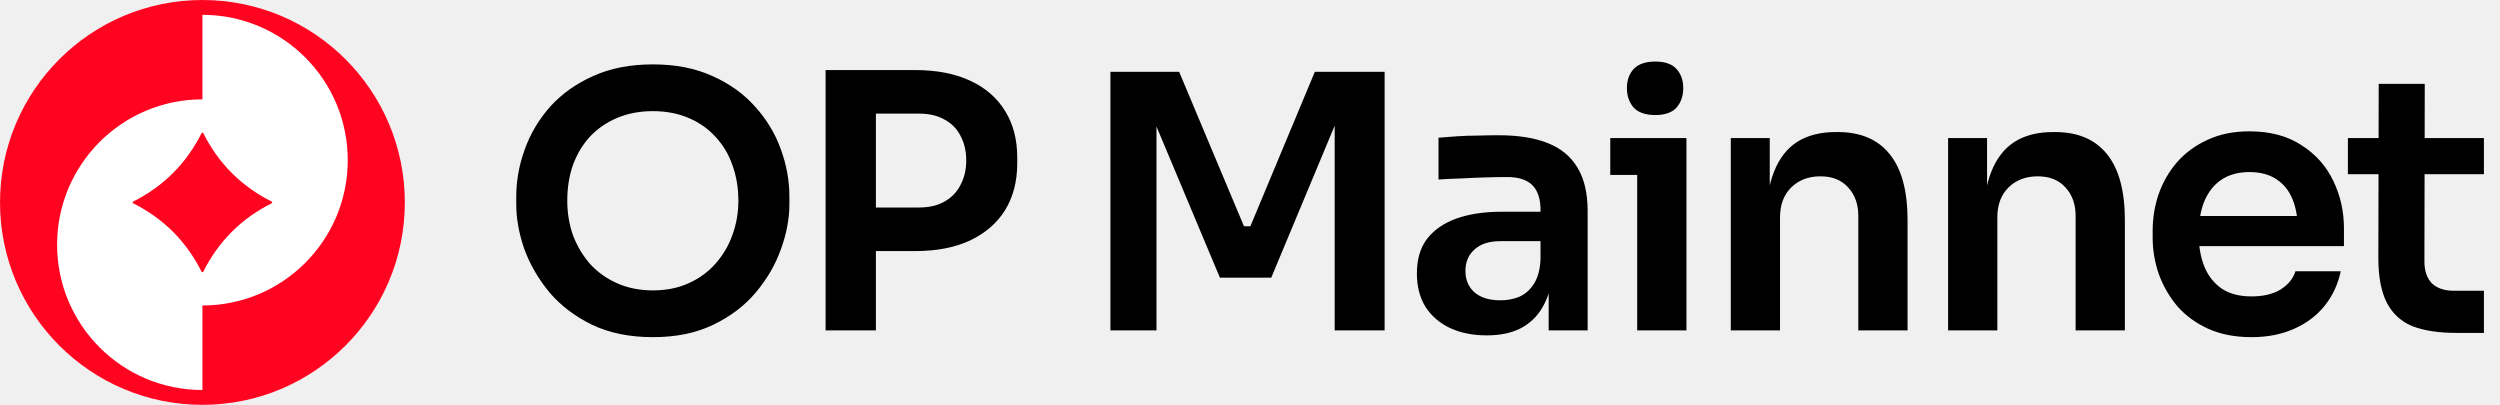
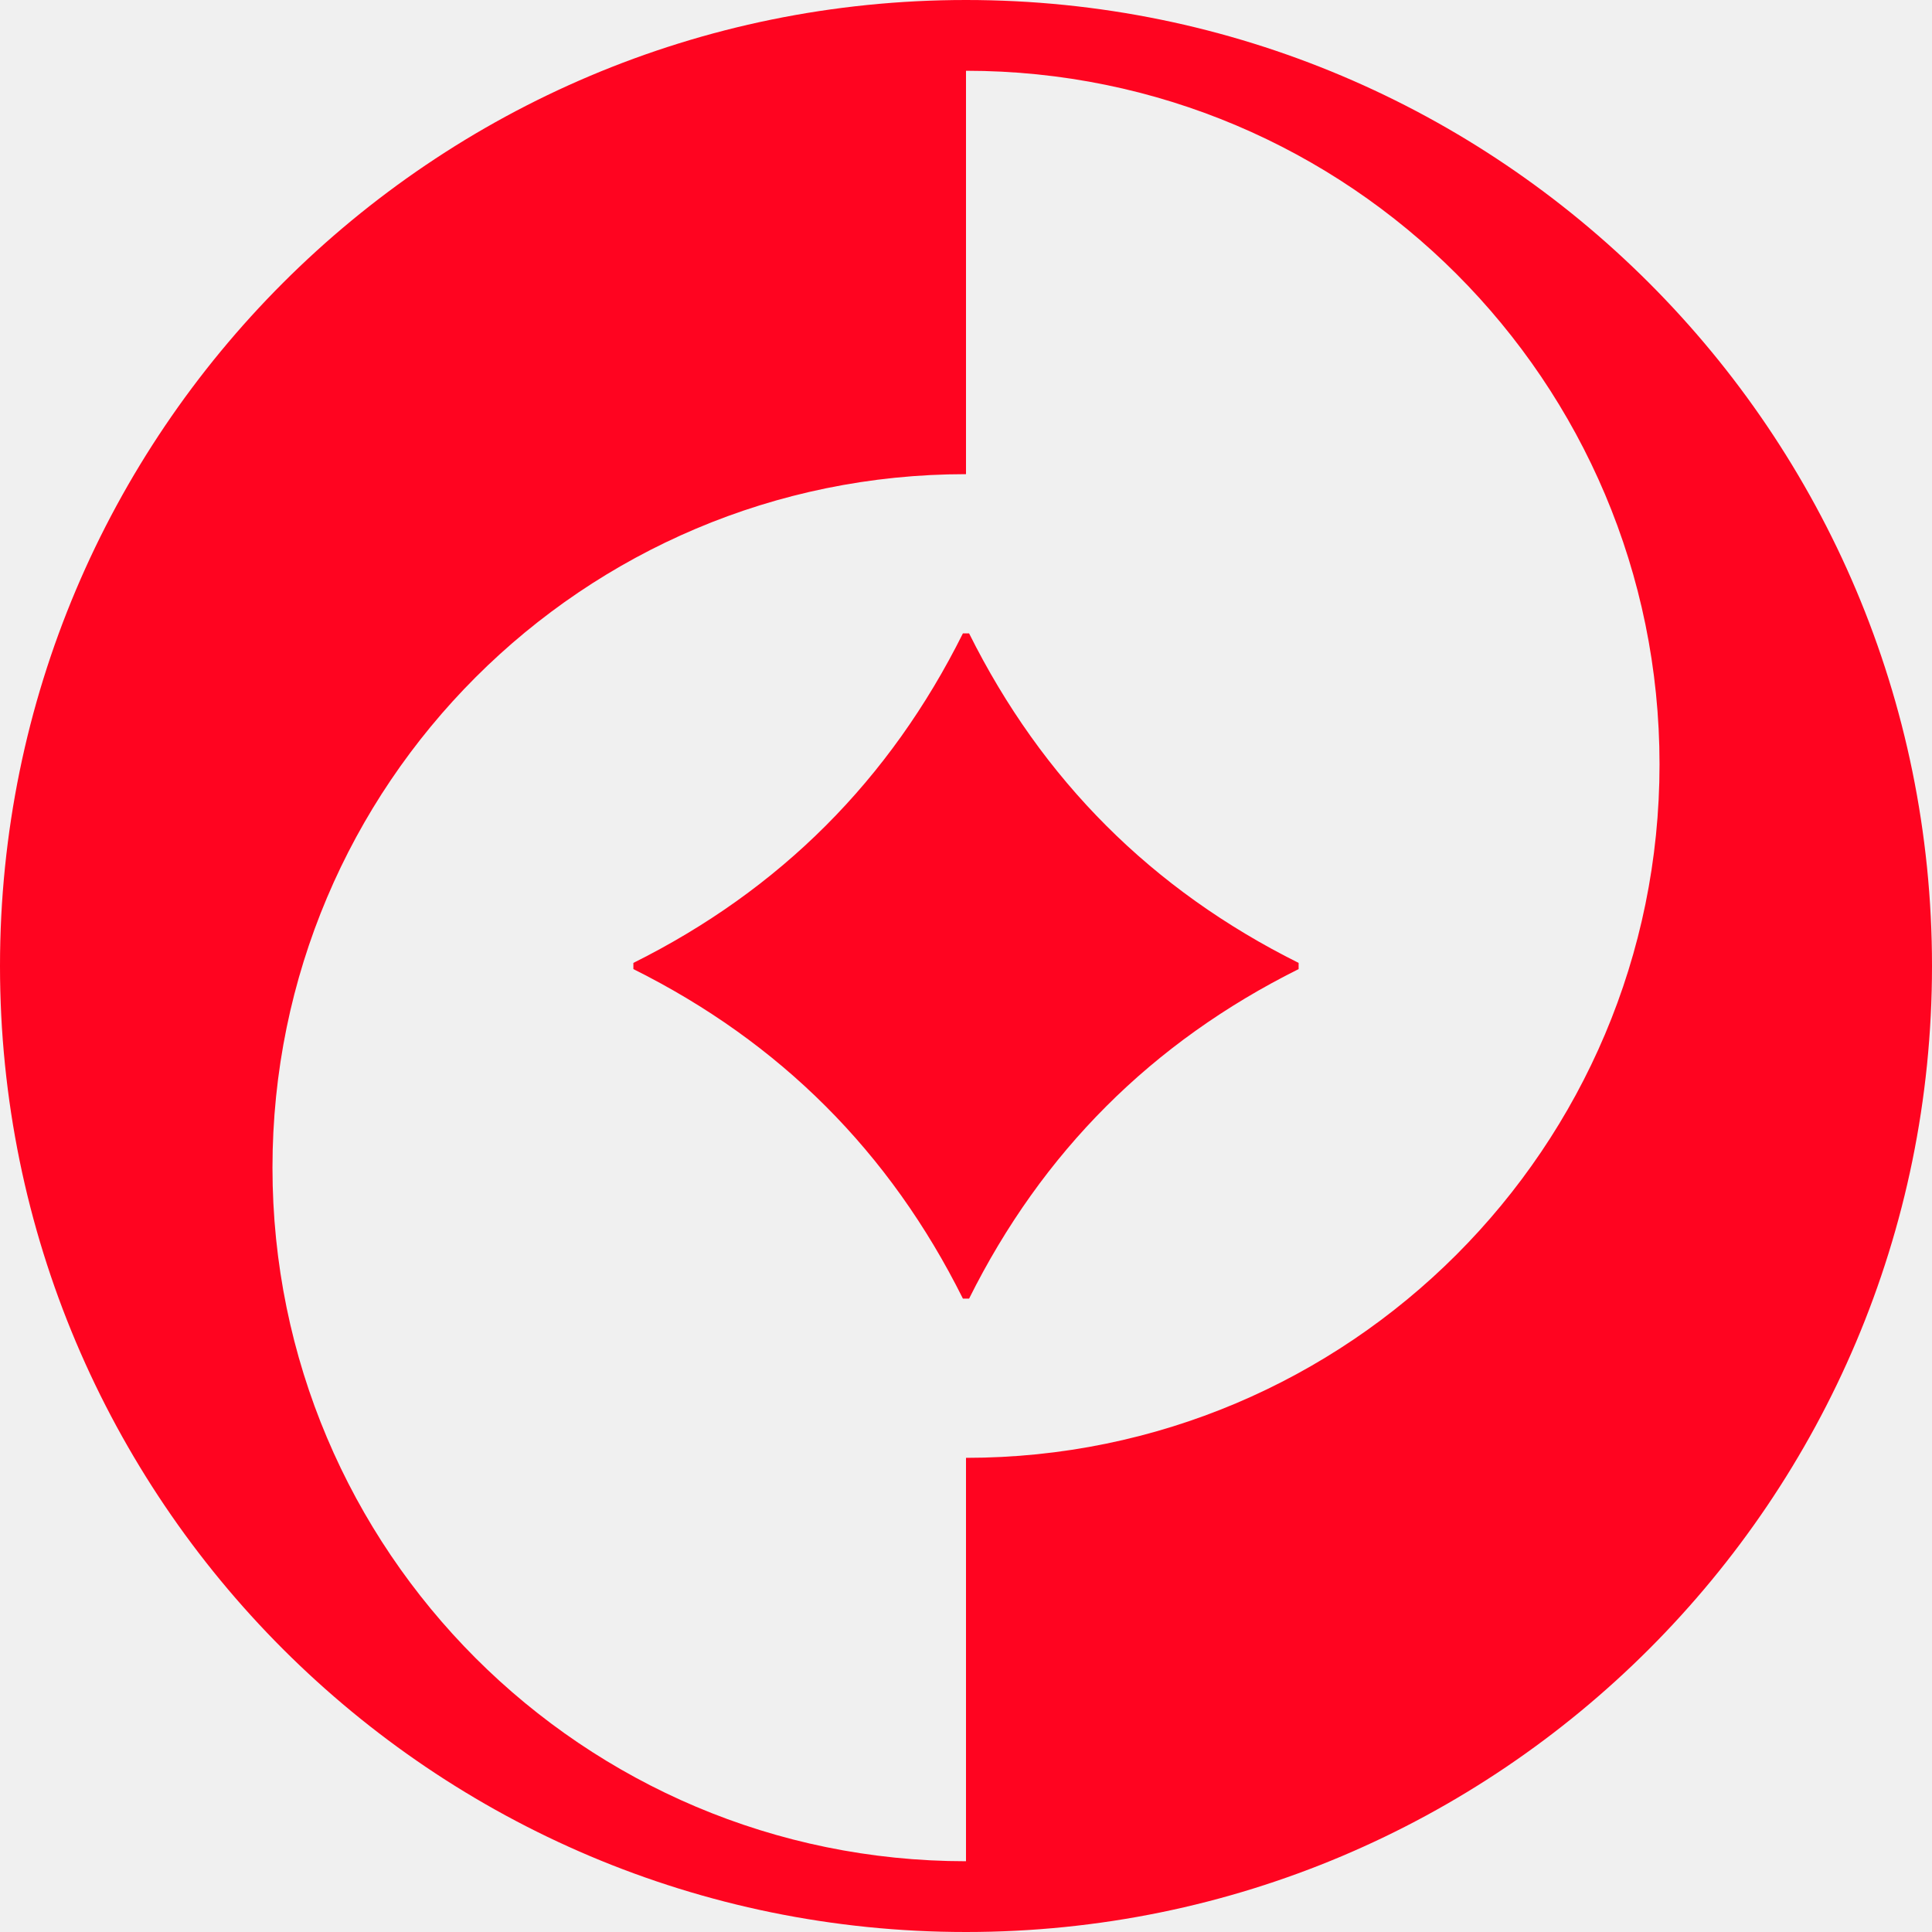
- <svg xmlns="http://www.w3.org/2000/svg" width="599" height="97" viewBox="0 0 599 97" fill="none">
-   <path d="M156.458 80.781C150.856 80.781 145.989 79.791 141.859 77.811C137.785 75.83 134.39 73.256 131.674 70.087C129.014 66.862 127.006 63.41 125.648 59.732C124.345 55.998 123.695 52.405 123.695 48.953V47.086C123.695 43.295 124.374 39.532 125.732 35.797C127.09 32.006 129.128 28.583 131.844 25.528C134.616 22.472 138.04 20.039 142.114 18.228C146.188 16.361 150.969 15.428 156.458 15.428C161.891 15.428 166.644 16.361 170.718 18.228C174.792 20.039 178.187 22.472 180.903 25.528C183.675 28.583 185.742 32.006 187.1 35.797C188.458 39.532 189.137 43.295 189.137 47.086V48.953C189.137 52.405 188.458 55.998 187.1 59.732C185.797 63.41 183.789 66.862 181.073 70.087C178.413 73.256 175.018 75.83 170.888 77.811C166.814 79.791 162.003 80.781 156.458 80.781ZM156.458 69.578C159.627 69.578 162.456 69.012 164.946 67.88C167.493 66.749 169.642 65.192 171.397 63.212C173.207 61.175 174.565 58.883 175.471 56.337C176.433 53.734 176.914 50.99 176.914 48.104C176.914 44.992 176.433 42.135 175.471 39.532C174.565 36.929 173.207 34.666 171.397 32.742C169.642 30.818 167.493 29.319 164.946 28.244C162.4 27.169 159.57 26.631 156.458 26.631C153.289 26.631 150.432 27.169 147.886 28.244C145.339 29.319 143.16 30.818 141.35 32.742C139.595 34.666 138.237 36.929 137.276 39.532C136.37 42.135 135.918 44.992 135.918 48.104C135.918 50.99 136.37 53.734 137.276 56.337C138.237 58.883 139.595 61.175 141.35 63.212C143.16 65.192 145.339 66.749 147.886 67.88C150.432 69.012 153.289 69.578 156.458 69.578ZM208.169 60.157V49.717H220.222C222.655 49.717 224.692 49.236 226.333 48.274C228.03 47.312 229.304 45.983 230.152 44.285C231.058 42.587 231.51 40.635 231.51 38.429C231.51 36.222 231.058 34.27 230.152 32.572C229.304 30.875 228.03 29.573 226.333 28.668C224.692 27.706 222.655 27.225 220.222 27.225H208.169V16.785H219.203C224.409 16.785 228.822 17.634 232.444 19.332C236.122 21.029 238.923 23.462 240.847 26.631C242.771 29.743 243.733 33.449 243.733 37.75V39.108C243.733 43.408 242.771 47.142 240.847 50.311C238.923 53.423 236.122 55.856 232.444 57.61C228.822 59.308 224.409 60.157 219.203 60.157H208.169ZM197.814 79.169V16.785H209.866V79.169H197.814ZM266.058 79.169V17.21H282.525L298.058 54.215H299.586L315.033 17.21H331.754V79.169H319.787V26.291L321.314 26.461L304.593 66.522H292.286L275.48 26.461L277.093 26.291V79.169H266.058ZM371.062 79.169V65.504H369.109V50.311C369.109 47.652 368.458 45.671 367.157 44.37C365.855 43.069 363.847 42.418 361.131 42.418C359.716 42.418 358.018 42.446 356.038 42.503C354.057 42.559 352.049 42.644 350.012 42.757C348.031 42.814 346.248 42.899 344.664 43.012V32.997C345.966 32.883 347.436 32.77 349.078 32.657C350.719 32.544 352.388 32.487 354.086 32.487C355.839 32.431 357.481 32.403 359.009 32.403C363.762 32.403 367.694 33.025 370.807 34.27C373.975 35.515 376.352 37.467 377.937 40.126C379.577 42.785 380.398 46.265 380.398 50.566V79.169H371.062ZM356.208 80.357C352.869 80.357 349.927 79.763 347.381 78.575C344.89 77.386 342.938 75.689 341.524 73.482C340.166 71.275 339.487 68.616 339.487 65.504C339.487 62.109 340.307 59.336 341.948 57.186C343.646 55.036 345.993 53.423 348.993 52.348C352.049 51.273 355.614 50.736 359.688 50.736H370.383V57.78H359.518C356.802 57.78 354.708 58.459 353.237 59.817C351.822 61.118 351.115 62.816 351.115 64.91C351.115 67.003 351.822 68.701 353.237 70.002C354.708 71.303 356.802 71.954 359.518 71.954C361.159 71.954 362.659 71.671 364.017 71.106C365.431 70.483 366.591 69.465 367.497 68.05C368.458 66.579 368.996 64.598 369.109 62.109L371.995 65.419C371.712 68.644 370.92 71.36 369.619 73.567C368.373 75.774 366.619 77.471 364.356 78.659C362.149 79.791 359.433 80.357 356.208 80.357ZM392.272 79.169V33.081H404.07V79.169H392.272ZM385.821 41.908V33.081H404.07V41.908H385.821ZM396.6 27.565C394.281 27.565 392.554 26.971 391.423 25.782C390.347 24.537 389.81 22.981 389.81 21.114C389.81 19.247 390.347 17.719 391.423 16.531C392.554 15.343 394.281 14.748 396.6 14.748C398.92 14.748 400.618 15.343 401.693 16.531C402.769 17.719 403.306 19.247 403.306 21.114C403.306 22.981 402.769 24.537 401.693 25.782C400.618 26.971 398.92 27.565 396.6 27.565ZM414.697 79.169V33.081H424.033V52.857H423.184C423.184 48.161 423.806 44.257 425.052 41.145C426.296 37.976 428.135 35.599 430.569 34.015C433.058 32.431 436.142 31.639 439.821 31.639H440.33C445.818 31.639 449.977 33.421 452.807 36.986C455.636 40.494 457.051 45.756 457.051 52.773V79.169H445.253V51.754C445.253 48.925 444.432 46.633 442.791 44.879C441.207 43.125 439 42.248 436.171 42.248C433.285 42.248 430.936 43.153 429.126 44.964C427.371 46.718 426.495 49.095 426.495 52.093V79.169H414.697ZM466.763 79.169V33.081H476.1V52.857H475.251C475.251 48.161 475.875 44.257 477.119 41.145C478.364 37.976 480.203 35.599 482.636 34.015C485.126 32.431 488.21 31.639 491.888 31.639H492.397C497.886 31.639 502.045 33.421 504.874 36.986C507.704 40.494 509.118 45.756 509.118 52.773V79.169H497.32V51.754C497.32 48.925 496.5 46.633 494.858 44.879C493.275 43.125 491.068 42.248 488.238 42.248C485.352 42.248 483.004 43.153 481.193 44.964C479.439 46.718 478.562 49.095 478.562 52.093V79.169H466.763ZM539.457 80.781C535.496 80.781 532.016 80.102 529.017 78.744C526.074 77.386 523.613 75.576 521.633 73.312C519.708 70.992 518.237 68.418 517.219 65.589C516.257 62.76 515.776 59.874 515.776 56.931V55.319C515.776 52.263 516.257 49.321 517.219 46.492C518.237 43.606 519.708 41.06 521.633 38.853C523.613 36.59 526.046 34.807 528.932 33.506C531.818 32.148 535.156 31.469 538.948 31.469C543.928 31.469 548.087 32.572 551.425 34.779C554.82 36.929 557.366 39.787 559.064 43.351C560.762 46.859 561.61 50.651 561.61 54.725V58.968H520.784V51.754H554.226L550.576 55.319C550.576 52.376 550.152 49.858 549.303 47.765C548.454 45.671 547.153 44.059 545.399 42.927C543.701 41.795 541.551 41.23 538.948 41.23C536.344 41.23 534.138 41.824 532.327 43.012C530.517 44.2 529.13 45.926 528.168 48.189C527.262 50.396 526.81 53.055 526.81 56.167C526.81 59.053 527.262 61.628 528.168 63.891C529.074 66.098 530.46 67.852 532.327 69.153C534.195 70.398 536.571 71.021 539.457 71.021C542.343 71.021 544.692 70.455 546.502 69.323C548.312 68.135 549.473 66.692 549.982 64.995H560.846C560.167 68.163 558.866 70.936 556.942 73.312C555.018 75.689 552.556 77.528 549.558 78.829C546.615 80.13 543.249 80.781 539.457 80.781ZM588.527 79.763C584.283 79.763 580.775 79.225 578.002 78.15C575.286 77.019 573.248 75.151 571.89 72.548C570.532 69.889 569.853 66.324 569.853 61.854L569.938 20.096H580.972L580.888 62.618C580.888 64.881 581.482 66.635 582.67 67.88C583.915 69.069 585.67 69.663 587.932 69.663H595.147V79.763H588.527ZM562.554 41.739V33.081H595.147V41.739H562.554Z" fill="black" />
-   <path d="M0 48.5C0 21.714 21.714 0 48.5 0C75.286 0 97 21.714 97 48.5C97 75.286 75.286 97 48.5 97C21.714 97 0 75.286 0 48.5Z" fill="white" />
+ <svg xmlns="http://www.w3.org/2000/svg" fill="none" viewBox="0 0 97 97">
  <path d="M48.5 0C21.714 0 0 21.714 0 48.5C0 75.286 21.714 97 48.5 97C75.286 97 97 75.286 97 48.5C97 21.714 75.286 0 48.5 0ZM48.5 73.194V93.447C29.269 93.447 13.68 77.857 13.68 58.626C13.68 39.396 29.269 23.806 48.5 23.806V3.553C67.731 3.553 83.32 19.143 83.32 38.374C83.32 57.604 67.731 73.194 48.5 73.194ZM65.2 48.345V48.655C57.839 52.324 52.324 57.839 48.655 65.2H48.345C44.676 57.839 39.161 52.324 31.8 48.655V48.345C39.161 44.676 44.676 39.161 48.345 31.8H48.655C52.324 39.161 57.839 44.676 65.2 48.345Z" fill="#FF0420" />
</svg>
